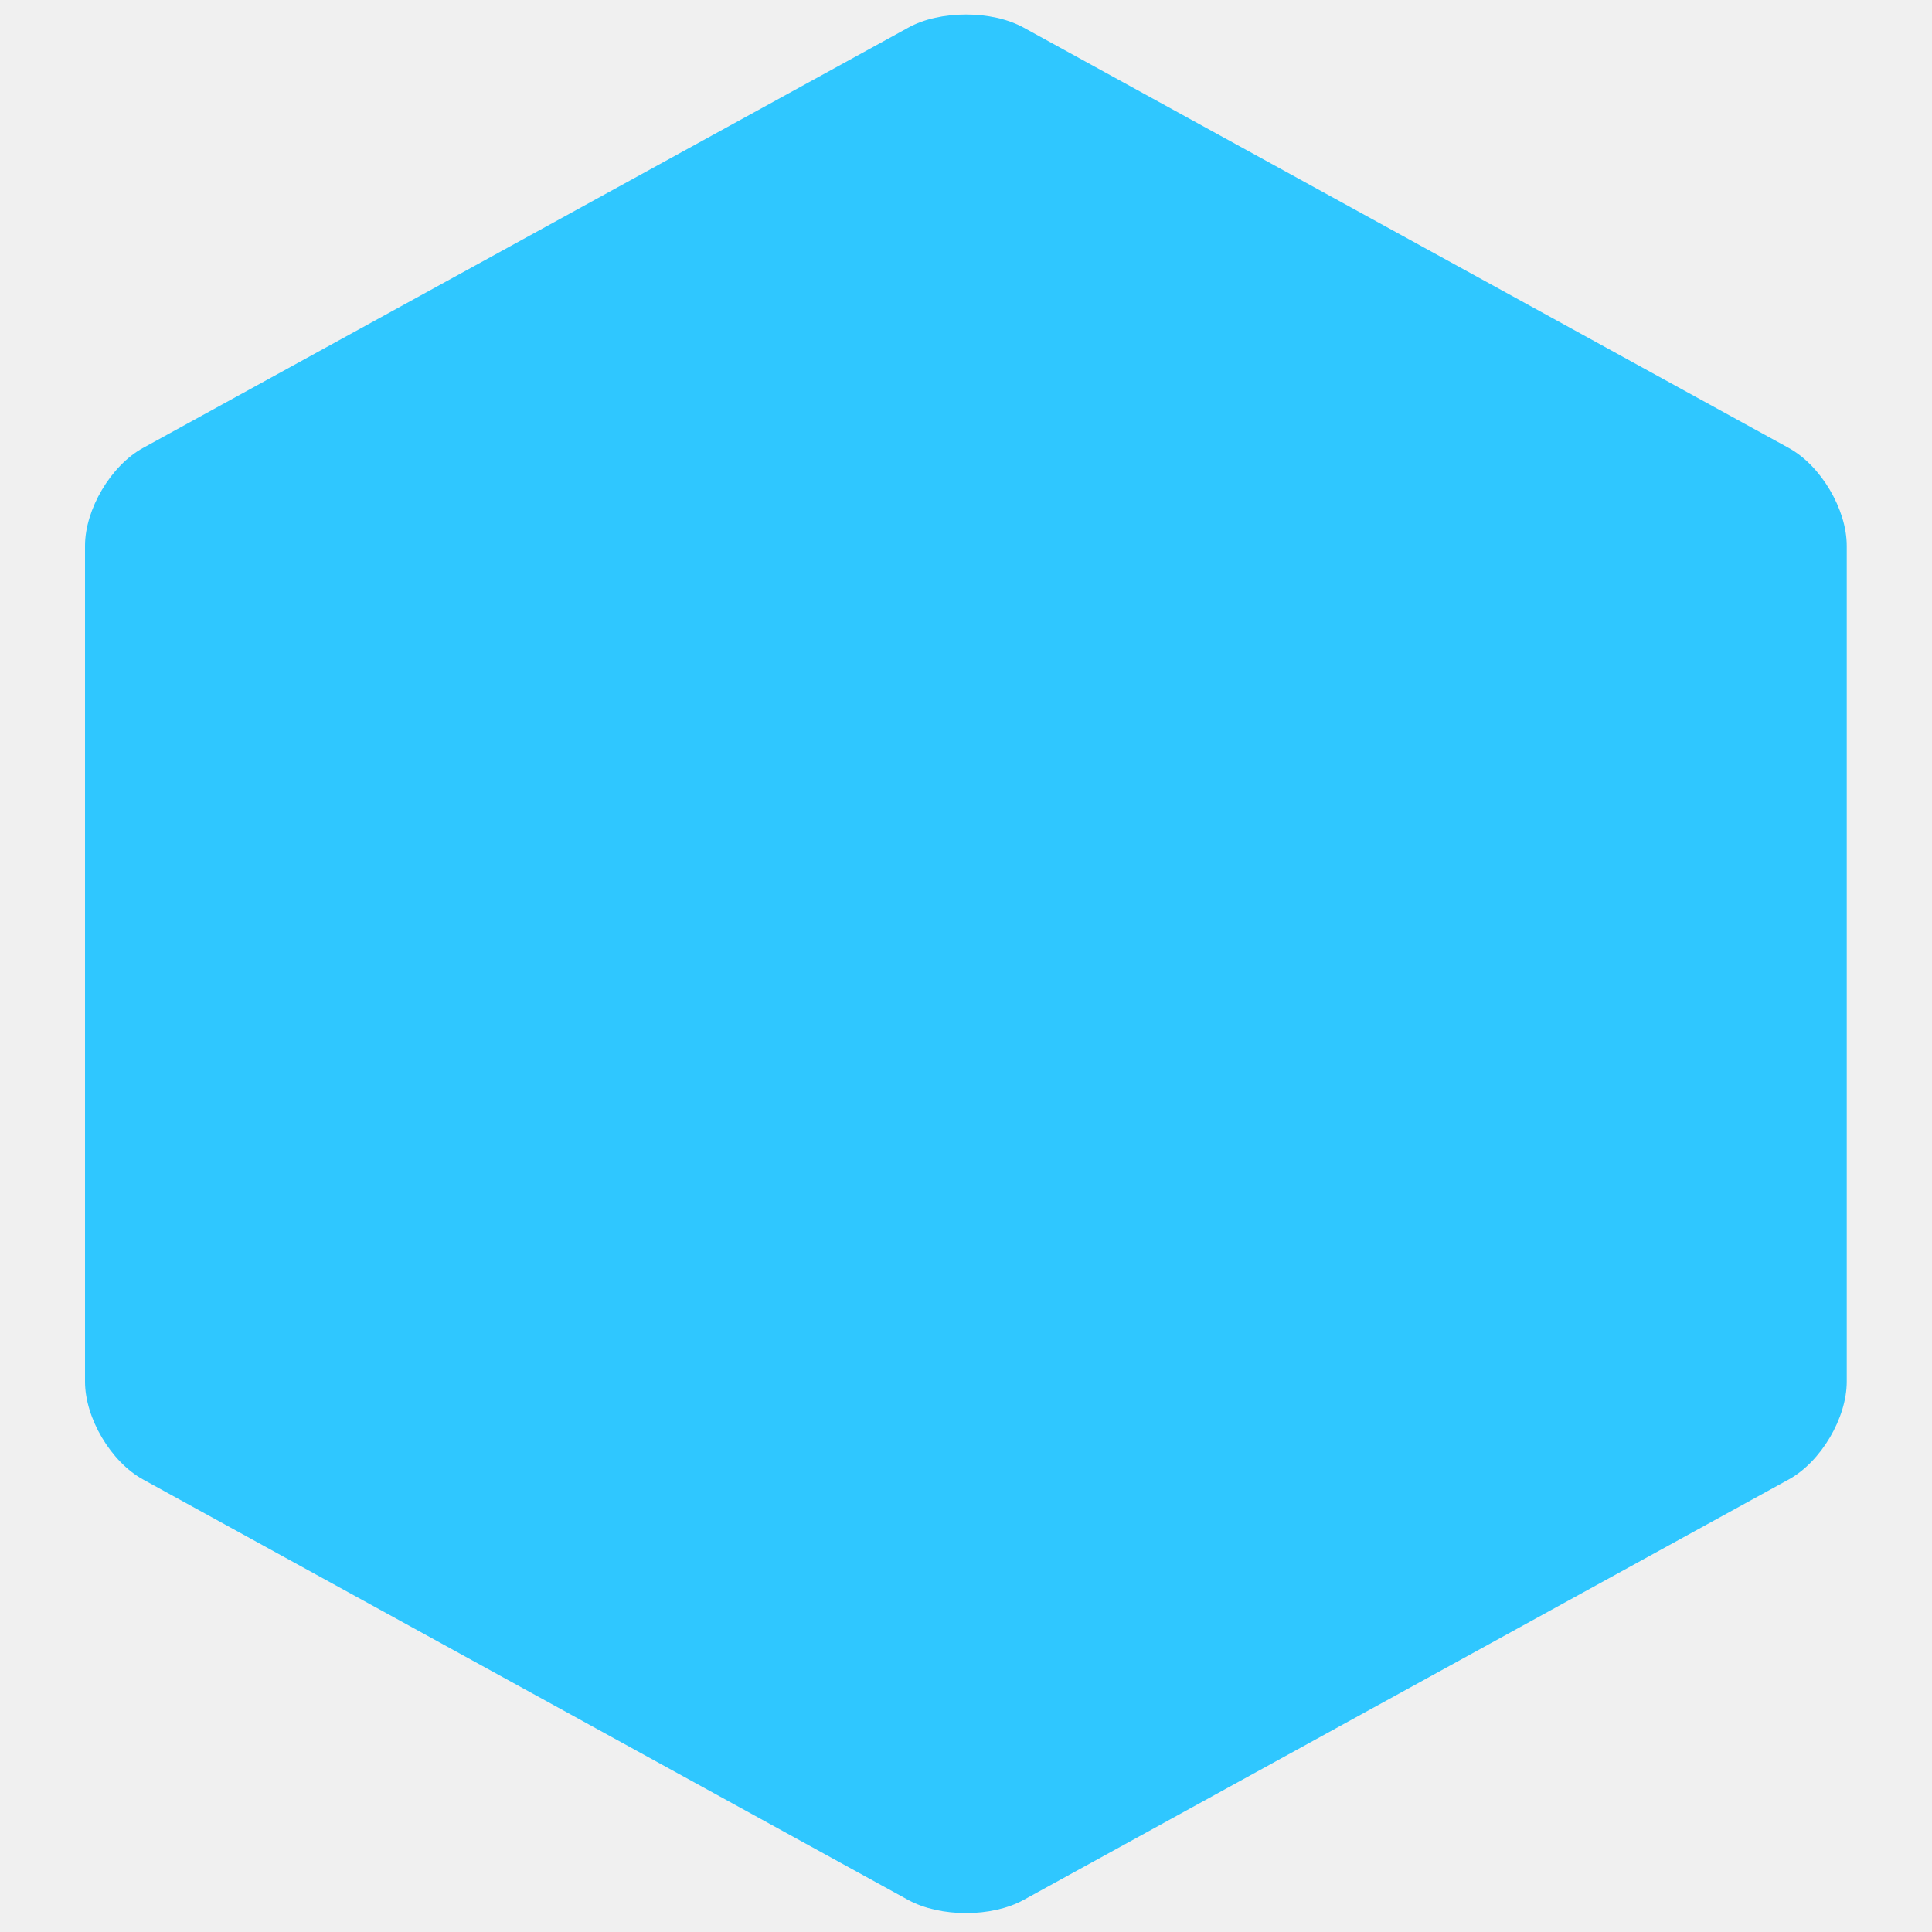
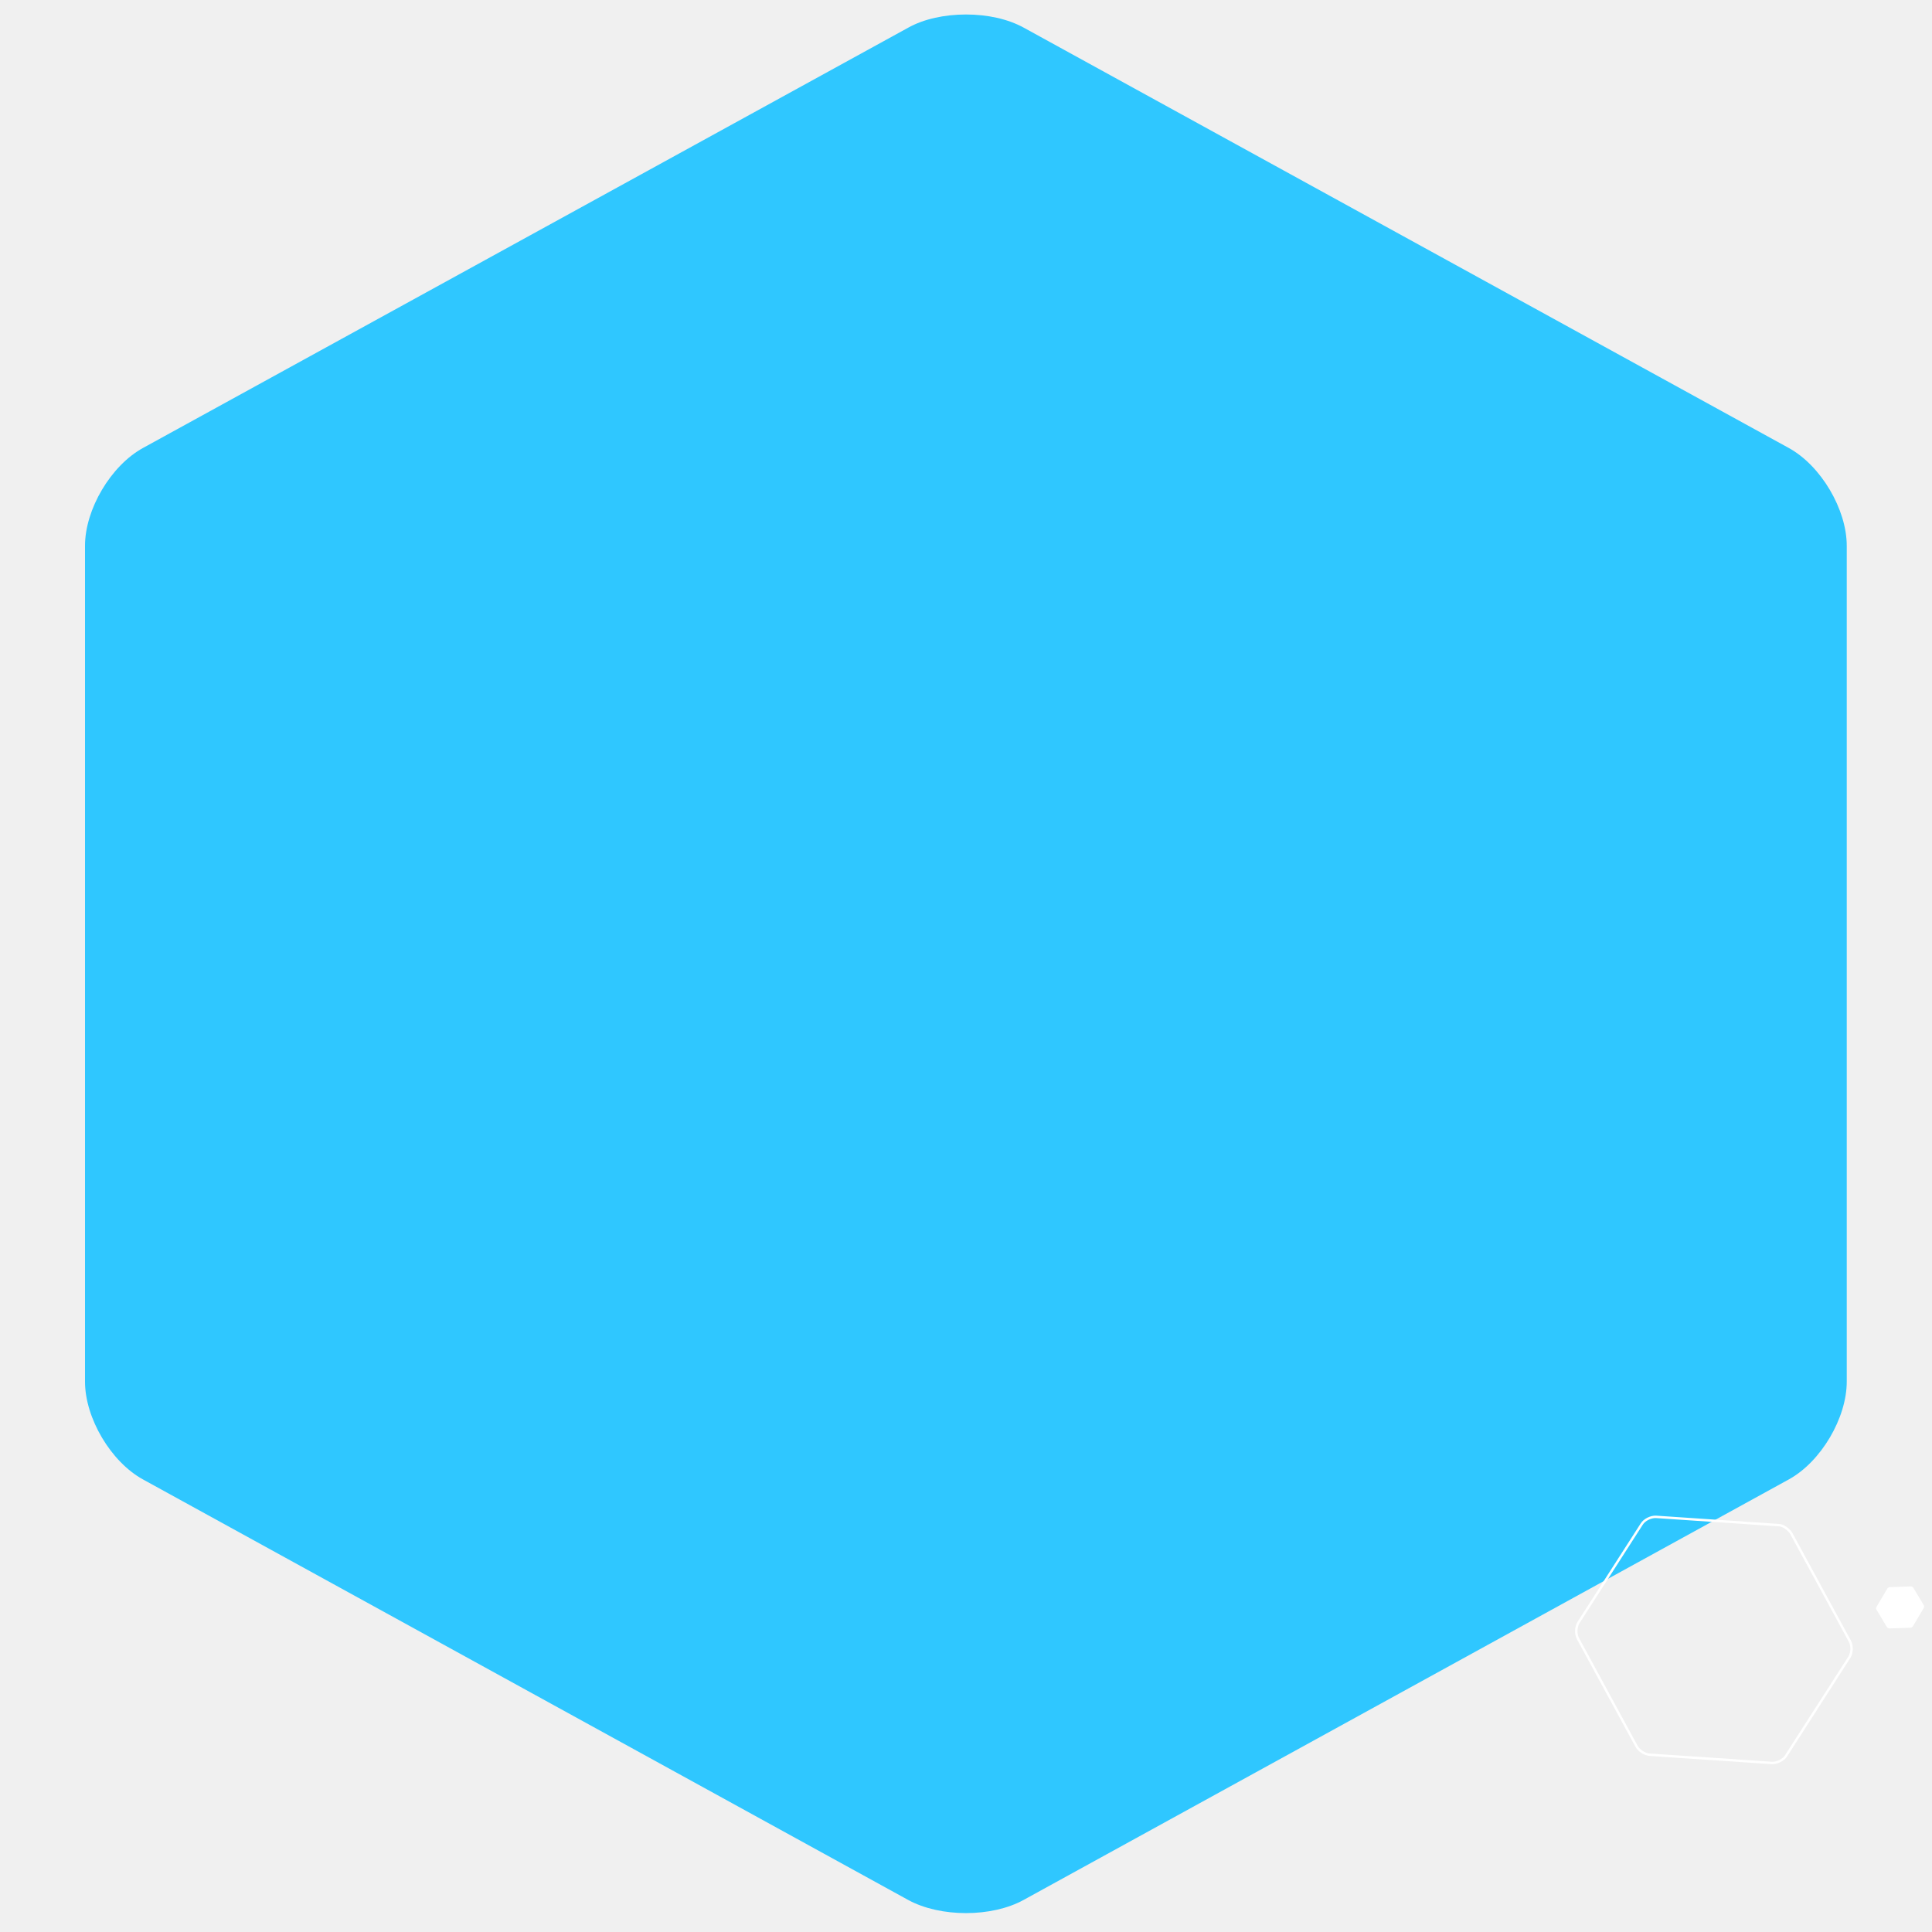
<svg xmlns="http://www.w3.org/2000/svg" version="1.1" id="Layer_1" x="0px" y="0px" viewBox="0 0 800 800" style="enable-background:new 0 0 800 800;" xml:space="preserve">
  <style type="text/css">
	.st0{fill:#2FC7FF;}
+ 	.st1{fill:#FFFFFF;}
+ 	.st2{fill:none;stroke:#FFFFFF;stroke-miterlimit:10;}
</style>
  <path class="st0" d="M376,11.5l-316.8,174c-13.3,7.3-24,25.4-24,40.5v346.1c0,15.1,10.7,33.2,24,40.5L376,786.7  c13.3,7.3,34.7,7.3,47.9,0l316.8-174.1c13.3-7.3,24-25.4,24-40.5V226c0-15.1-10.7-33.2-24-40.5L424,11.5C417.3,7.8,408.7,6,400,6  S382.6,7.8,376,11.5" />
+   <path class="st1" d="M781.5,657.8l-4.5,7.6c-0.2,0.3-0.2,0.8,0,1.1l4.3,7.2c0.2,0.3,0.6,0.6,1,0.6l8.8-0.3c0.4,0,0.8-0.3,1-0.6  l4.5-7.6c0.2-0.3,0.2-0.8,0-1.1l-4.3-7.2c-0.2-0.3-0.6-0.6-1-0.6l-8.8,0.3c-0.2,0-0.4,0.1-0.6,0.2  C781.7,657.5,781.6,657.6,781.5,657.8" />
+   <path class="st2" d="M736.2,631.5l-50.5-3.4c-2.1-0.1-4.8,1.2-5.9,3l-26.2,40.8c-1.1,1.8-1.2,4.7-0.2,6.6l24.2,44.5  c1,1.9,3.5,3.5,5.6,3.6l50.5,3.4c2.1,0.1,4.8-1.2,5.9-3l26.2-40.8c1.1-1.8,1.2-4.7,0.2-6.6l-24.2-44.5c-0.5-0.9-1.4-1.8-2.4-2.5  S737.3,631.5,736.2,631.5" />
</svg>
